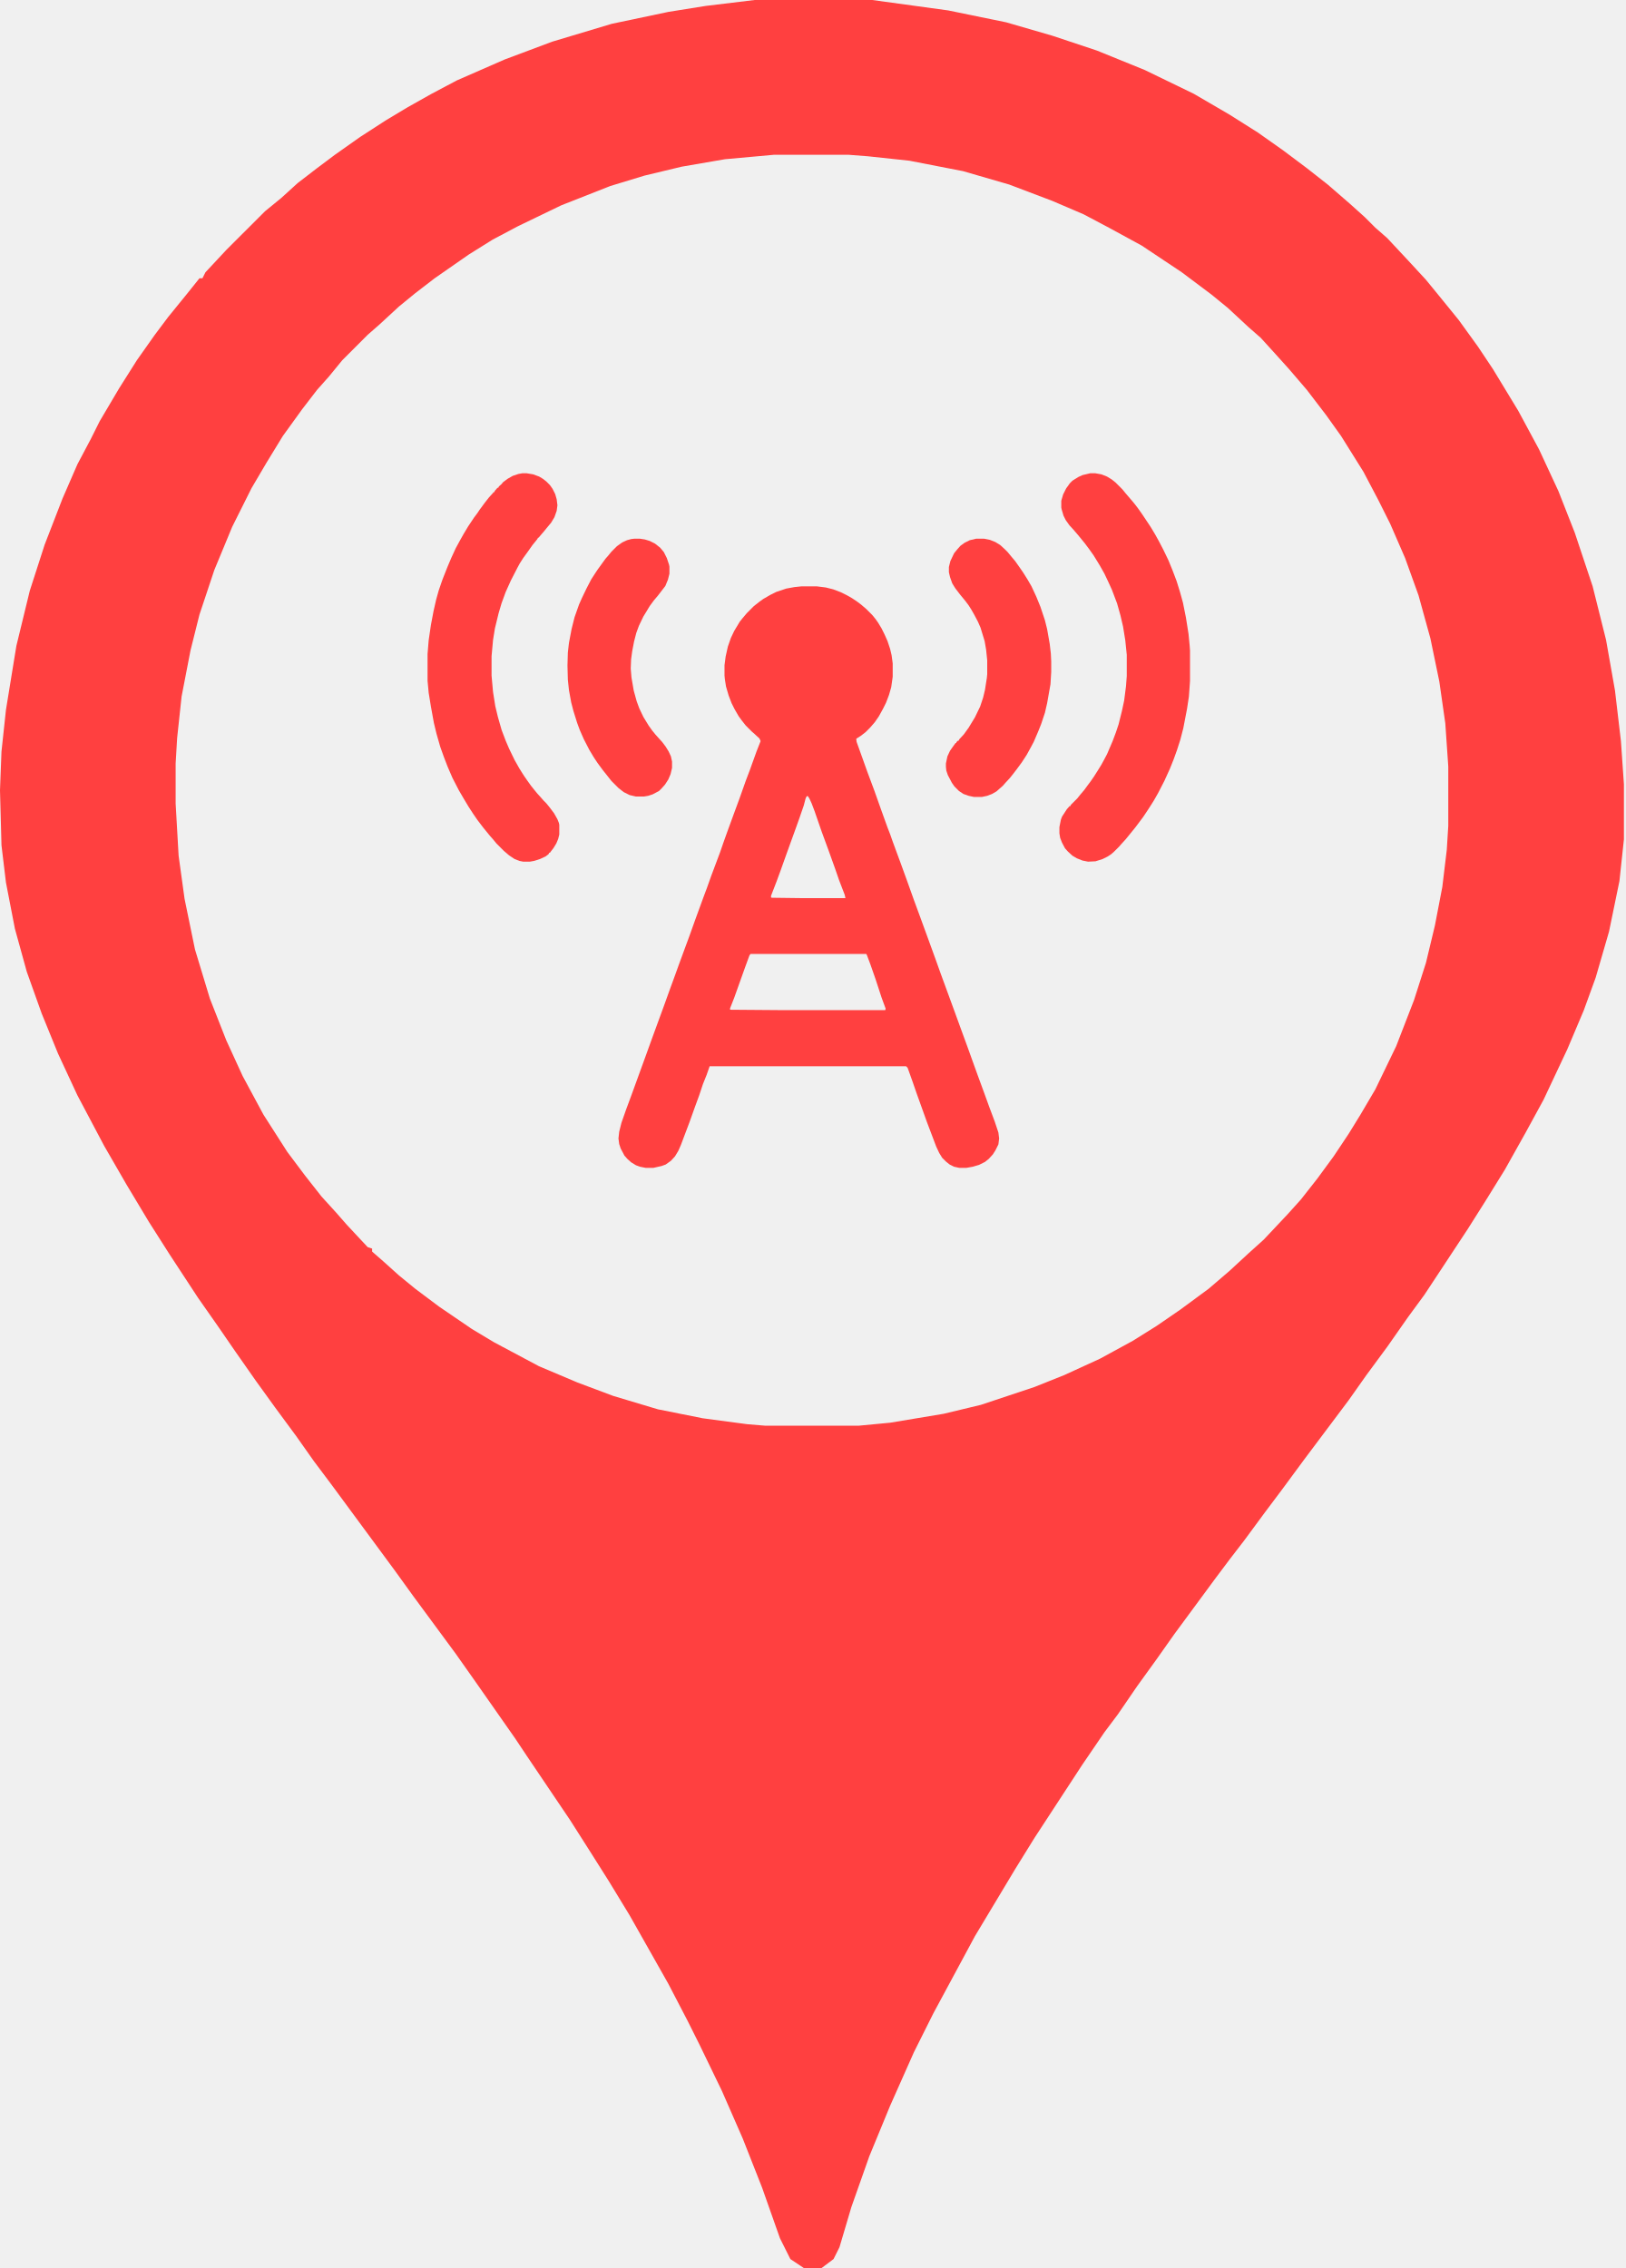
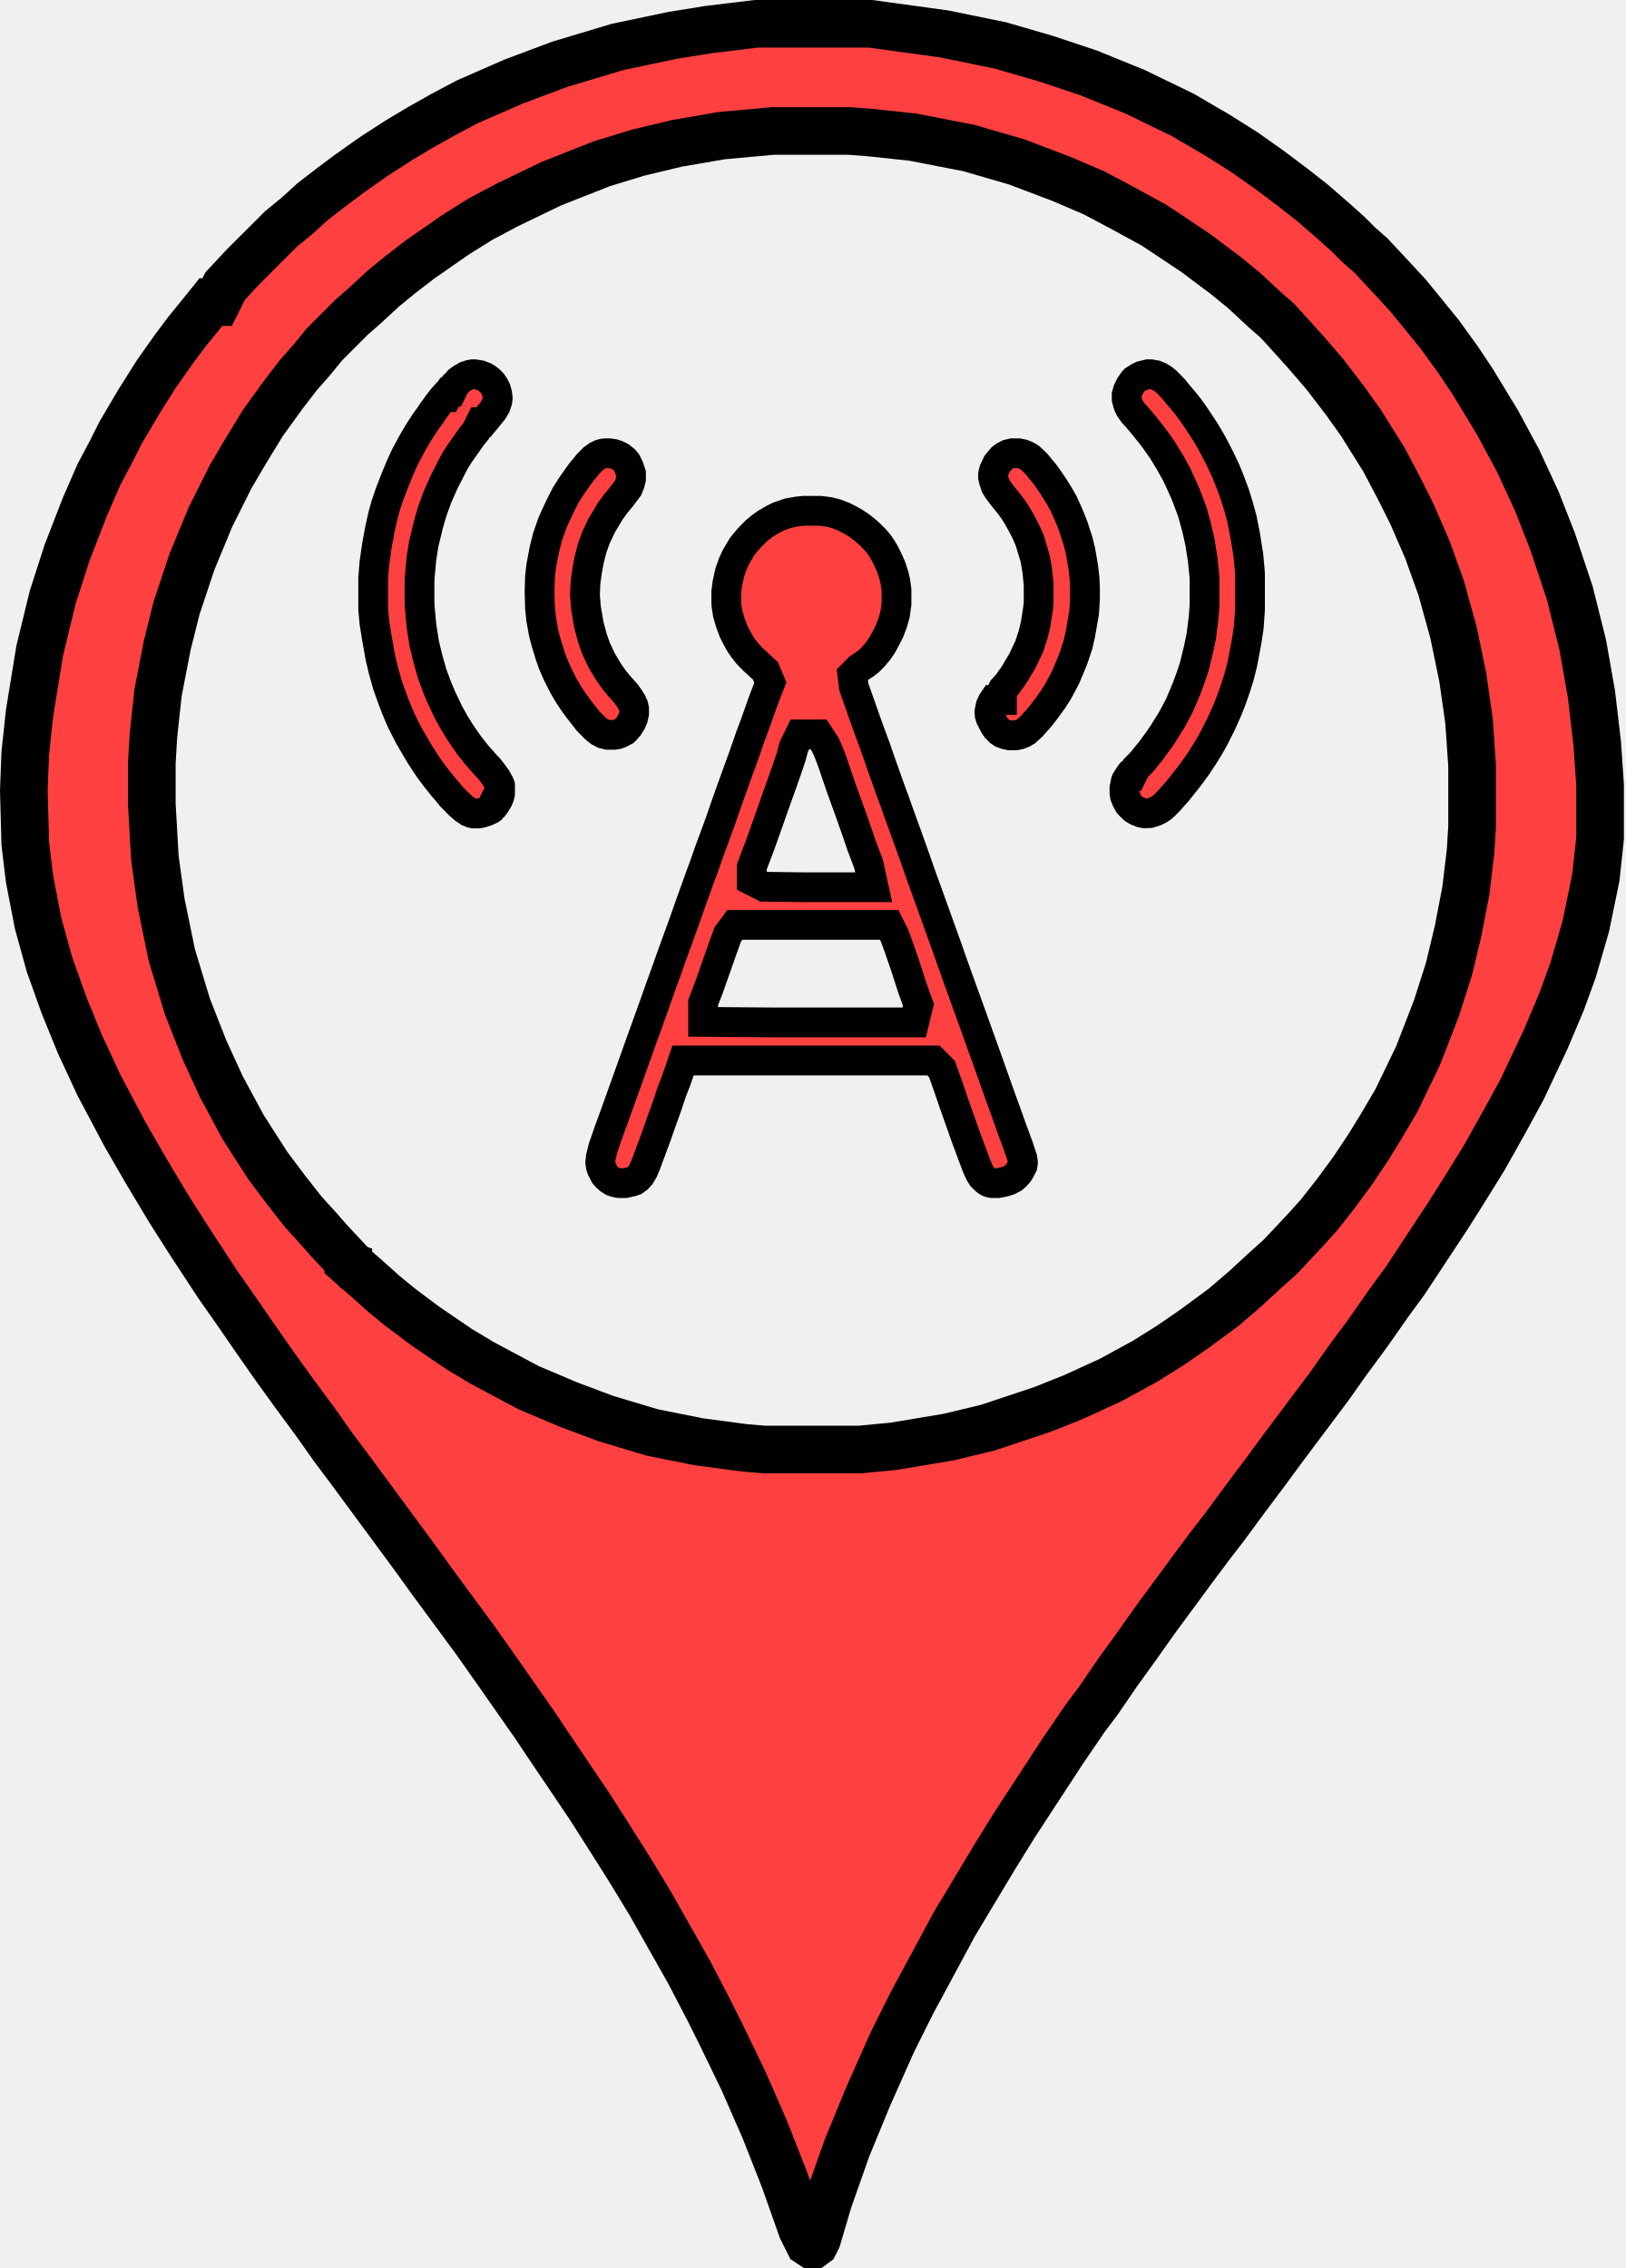
<svg xmlns="http://www.w3.org/2000/svg" width="273" height="381" viewBox="0 0 273 381" fill="none">
-   <path d="M134.625 98.5H137.188L138.688 98.688L139.938 99L141.25 99.5L142.25 100L143.125 100.5L143.875 101L144.625 101.562L145.5 102.312L146.5 103.312L147.062 104L147.5 104.625L148.062 105.562L148.562 106.562L149.062 107.688L149.5 109L149.75 110.062L149.938 111.438V113.688L149.688 115.438L149.312 116.75L148.812 118.062L148.312 119.062L147.625 120.312L146.938 121.312L146.125 122.25L145.375 123L144.562 123.625L143.875 124.062L143.812 124.125L143.875 124.625L145.062 127.938L145.688 129.688L146.875 132.875L147.938 135.875L149.062 139L149.5 140.125L149.938 141.375L151.25 144.938L152.25 147.688L153.5 151.188L154.625 154.25L155.812 157.5L157.062 160.938L158 163.562L158.688 165.438L159.625 168L160.312 169.875L161.312 172.625L162.5 175.875L164.188 180.562L165.312 183.625L166.125 185.875L167.062 188.375L167.688 190.25L167.812 191.25L167.688 192.25L167.188 193.25L166.75 193.938L166.062 194.688L165.438 195.188L164.438 195.688L163.375 196L162.312 196.188H161.125L160.25 196L159.5 195.625L158.875 195.125L158.25 194.5L157.75 193.688L157.25 192.625L156.375 190.312L155.688 188.5L153.938 183.625L153.312 181.812L152.688 180.062L152.438 179.375L152.188 179.125H119.188L118.688 180.562L118.062 182.125L117.438 184L116.75 185.875L115.812 188.5L114.938 190.812L114.375 192.312L113.938 193.312L113.375 194.25L112.688 195L111.812 195.625L111.125 195.875L109.75 196.188H108.438L107.5 196L106.812 195.75L106 195.25L105.375 194.688L104.875 194.125L104.25 192.938L104 192.188L103.875 191.25L104 190.125L104.375 188.625L105.188 186.312L106 184.125L108.25 177.938L109.562 174.312L110.75 171.062L111.438 169.188L112.562 166.062L113.25 164.188L114.062 161.938L115.188 158.875L115.812 157.188L116.75 154.562L118.188 150.625L118.75 149.125L119.438 147.188L120.938 143.188L121.5 141.562L122.125 139.812L123.312 136.562L124.188 134.188L125.25 131.188L125.938 129.375L127.062 126.25L127.75 124.5L127.562 124.062L126.75 123.312L126.25 122.875L125.25 121.875L124.562 121L124.062 120.312L123.375 119.125L122.875 118.125L122.375 116.812L121.938 115.312L121.75 114.125L121.688 113.5V111.75L121.875 110.312L122.25 108.625L122.75 107.188L123.312 106L124.25 104.438L124.75 103.812L125.438 103L126.625 101.812L127.5 101.125L128.188 100.625L129.375 99.938L130.375 99.438L132.062 98.875L133.438 98.625L134.625 98.5ZM135.5 133.75L135.312 134.125L135 135.312L134.312 137.312L133.688 139.062L132.625 142L132.062 143.562L131.125 146.188L130.438 148.062L129.688 150L129.5 150.5V150.75L129.625 150.812L134.625 150.875H142L141.875 150.312L140.938 147.875L140.312 146.062L139.125 142.75L138 139.688L136.812 136.25L136.312 134.938L135.938 134.125L135.688 133.75H135.5ZM126.062 160.25L125.875 160.5L125.188 162.375L123.312 167.625L122.625 169.375V169.625L130.688 169.688H148.688L148.75 169.438L148.062 167.562L147.062 164.5L146.188 162L145.625 160.5L145.5 160.25H126.062Z" fill="#FF4040" />
-   <path d="M87.75 79.5H88.438L89.562 79.688L90.562 80.062L91.188 80.438L91.75 80.875L92.375 81.5L92.812 82.125L93.25 83L93.5 83.875L93.625 84.875L93.5 85.812L93.125 86.875L92.562 87.812L91.938 88.562L91.375 89.25L90.625 90.125L90.5 90.312H90.375L90.25 90.562L89.438 91.562L88.688 92.625L87.875 93.75L87.312 94.625L86.938 95.312L85.812 97.5L84.938 99.438L84.25 101.312L83.75 103L83.125 105.562L82.812 107.5L82.562 110.25V113.5L82.812 116.25L83.188 118.625L83.625 120.438L84.25 122.625L84.938 124.438L85.5 125.75L86.438 127.688L87.25 129.125L88 130.312L88.562 131.125L89.188 132L89.688 132.625L90.25 133.312L90.875 134L91.312 134.5L91.75 134.938L92.312 135.625L93.062 136.625L93.625 137.625L93.875 138.25L93.938 138.562V140.188L93.75 140.938L93.438 141.688L92.938 142.5L92.5 143.062L92.375 143.25H92.25L92.125 143.5L91.625 143.875L90.688 144.312L89.688 144.625L89 144.75H87.875L87.25 144.625L86.438 144.312L85.5 143.688L84.625 142.938L83.375 141.688L82.812 141L82.312 140.438L81.188 139.062L80.188 137.75L79.5 136.75L78.688 135.5L77.938 134.25L77.062 132.75L76 130.688L75.188 128.812L74.562 127.188L73.938 125.438L73.312 123.25L72.875 121.438L72.375 118.688L72 116.375L71.812 114.375V109.875L72 107.562L72.375 105L72.812 102.688L73.25 100.75L73.688 99.188L74.312 97.375L75.125 95.312L75.812 93.688L76.562 92.062L77.312 90.688L77.875 89.688L78.625 88.438L79.625 86.938L80.188 86.188L80.562 85.625L81.438 84.438L82.125 83.562L82.812 82.812L82.875 82.688H83L83.125 82.438L83.562 81.938H83.688L83.812 81.688L84.188 81.375L84.5 81L85.25 80.438L86.125 79.938L87.062 79.625L87.75 79.5Z" fill="#FF4040" />
-   <path d="M183.125 79.5H183.938L185 79.688L185.938 80.062L186.75 80.562L187.375 81.062L188.5 82.188L189.062 82.875L189.812 83.75L190.5 84.562L191.125 85.375L191.875 86.438L193.25 88.5L194 89.75L194.625 90.875L195.375 92.312L196.25 94.125L196.938 95.812L197.625 97.625L198.188 99.438L198.688 101.25L199.188 103.75L199.625 106.5L199.812 108.438L199.875 109.312V114.375L199.688 117L199.375 119.062L198.75 122.312L198.25 124.25L197.688 126L197.125 127.562L196.5 129.125L195.562 131.188L194.5 133.25L193.75 134.562L192.875 135.938L192 137.25L190.688 139L189.062 141L188.375 141.75L187.938 142.25L187.125 143.062L186.625 143.5L186.062 143.875L185.188 144.312L184 144.688L182.75 144.75L181.812 144.562L180.875 144.188L180.125 143.75L179.375 143.062L178.875 142.5L178.375 141.562L178.062 140.75L177.938 140V138.938L178.188 137.688L178.375 137.188L179.188 135.938L179.625 135.438H179.75L179.875 135.188L180.938 134.125L181.438 133.5L182.125 132.688L182.625 132L183.188 131.25L183.75 130.438L184.5 129.25L185 128.438L185.375 127.75L185.938 126.688L186.875 124.5L187.438 123L187.875 121.688L188.438 119.438L188.812 117.688L189.125 115.25L189.25 113.562V110L189 107.562L188.625 105.25L188.188 103.375L187.625 101.375L186.75 99.062L186.062 97.562L185.5 96.375L184.688 94.938L183.688 93.312L182.938 92.25L182.188 91.25L181.062 89.875L180.312 89L179.625 88.25L179 87.375L178.625 86.625L178.312 85.562L178.25 85.25V84.125L178.562 83.062L179.062 82.062L179.688 81.188L180.125 80.75L181.125 80.125L181.812 79.812L183.125 79.5Z" fill="#FF4040" />
-   <path d="M163.938 90.5H165.312L166.25 90.688L167.188 91.062L168 91.562L168.75 92.25L169.25 92.75L169.812 93.438L170.5 94.25L171.25 95.312L171.812 96.125L172.562 97.312L173.25 98.5L174.062 100.25L174.75 101.938L175.5 104.188L175.875 105.688L176.312 108.188L176.5 109.812L176.562 111.125V112.875L176.438 114.938L175.875 118.125L175.5 119.75L174.875 121.625L174.375 122.875L173.625 124.625L173.125 125.562L172.438 126.812L171.625 128.062L170.75 129.25L170.125 130.062L169.625 130.688L168.875 131.5L168.438 132L167.938 132.438L167.375 132.938L166.625 133.375L165.812 133.688L164.938 133.875H163.562L162.688 133.688L161.812 133.375L161.062 132.875L160.312 132.125L159.875 131.5L159.188 130.188L158.938 129.438L158.875 128.812V128.25L159.125 127.062L159.562 126.125L160 125.5L160.5 124.812H160.625V124.688L160.875 124.438H161L161.125 124.188L161.875 123.375L162.688 122.25L163.75 120.5L164.625 118.688L165.125 117.188L165.438 115.875L165.75 113.875L165.812 113.25V110.938L165.625 109.125L165.375 107.688L164.688 105.438L164.25 104.438L163.625 103.25L163.125 102.375L162.688 101.688L162.125 100.938L161.25 99.875L160.438 98.812L159.938 98L159.562 96.938L159.375 96.125V95.25L159.625 94.25L160.25 92.938L160.812 92.25L161.312 91.688L162 91.188L162.875 90.75L163.938 90.5Z" fill="#FF4040" />
-   <path d="M106.5 90.5H107.5L108.312 90.625L109.125 90.875L110 91.312L110.875 92L111.5 92.75L112 93.75L112.375 94.875L112.438 95.188V96.375L112.188 97.375L111.75 98.438L110.5 100.062L109.812 100.875L109.125 101.812L108.562 102.75L108.062 103.562L107.312 105.125L106.875 106.312L106.5 107.75L106.188 109.375L106 110.75L105.938 112.312L106.062 113.812L106.438 116L106.938 117.812L107.375 119L108.062 120.438L108.938 121.875L109.562 122.75L110.125 123.438L111.25 124.688L111.812 125.438L112.312 126.25L112.688 127.062L112.875 127.938V129L112.625 130.062L112.25 130.938L111.688 131.812L111.125 132.438L110.688 132.875L109.625 133.438L108.875 133.688L108.125 133.812H106.812L105.75 133.562L104.75 133.062L103.875 132.375L102.688 131.188L102 130.312L101.25 129.375L100.375 128.188L99.75 127.25L99 126L98.062 124.188L97.375 122.625L96.938 121.438L96.312 119.438L95.938 118L95.562 115.938L95.375 114.188L95.312 111.812L95.375 109.625L95.562 108L96 105.688L96.5 103.688L97.25 101.562L97.75 100.438L98.5 98.875L99.312 97.312L100 96.25L100.375 95.688L101.188 94.562L101.688 93.875L102.125 93.375L102.688 92.688L103.625 91.75L104.5 91.125L105.312 90.75L106 90.562L106.5 90.5Z" fill="#FF4040" />
-   <path d="M126.75 0H146.5L159.25 1.75L169 3.75L176.75 6L184.25 8.5L192.25 11.75L200.5 15.75L206.5 19.25L211.25 22.25L215.5 25.25L219.5 28.25L223 31L226.75 34.25L229.25 36.5L231 38.25L233 40L236.5 43.75L239.5 47L241.75 49.75L245 53.75L248.25 58.25L250.75 62L255 69L258.5 75.5L261.75 82.5L264.5 89.5L267.5 98.5L269.75 107.5L271.25 116L272.25 124.5L272.75 131.75V141L272 148L270.25 156.5L268 164.25L266 169.75L263.25 176.25L259.25 184.75L256.25 190.25L252.75 196.5L249.5 201.75L246.5 206.5L239.25 217.5L236.5 221.25L233 226.25L229.5 231L226.5 235.25L219 245.25L215.5 250L212.5 254L209 258.75L206.5 262L204.25 265L197.25 274.5L194.25 278.75L191 283.25L187.75 288L185.5 291L181.75 296.5L173.75 308.75L170.5 314L163.75 325.25L156.75 338.25L153.5 344.75L149.5 353.75L146 362.25L143 370.75L141 377.5L140 379.5L138 381H135L132.75 379.5L131 376L128 367.5L124.75 359.25L121.25 351.25L117.5 343.5L115.5 339.5L112.25 333.25L105.75 321.75L102.25 316L99.25 311.25L95.75 305.75L88.5 295L86.5 292L79.5 282L76.5 277.75L69.5 268.25L66.25 263.75L55.75 249.5L52.75 245.5L49.75 241.25L46.25 236.5L43 232L39.5 227L36.75 223L33.25 218L28.5 210.75L25 205.25L21.25 199L17.5 192.5L13 184L9.75 177L7 170.25L4.5 163.25L2.5 156L1 148.25L0.25 142L0 132.75L0.25 126.25L1 119.25L2.75 108.5L5 99.25L7.5 91.5L10.5 83.75L13 78L15.25 73.75L16.75 70.75L20 65.25L23 60.5L26 56.25L28.25 53.25L31.5 49.25L33.5 46.75H34L34.5 45.75L38 42L44.5 35.5L47.25 33.25L50 30.75L53.25 28.25L56.25 26L60.5 23L64.75 20.25L68.5 18L72.5 15.75L76.75 13.5L84.75 10L92.75 7L102.75 4L112.25 2L118.5 1L126.75 0ZM130 26L121.75 26.75L114.5 28L108.25 29.5L102.5 31.25L94.25 34.5L87 38L82.75 40.25L78.75 42.75L73 46.75L69.75 49.25L67 51.5L63.75 54.5L61.75 56.25L57.5 60.5L55.25 63.25L53.25 65.5L50.75 68.75L47.5 73.25L44.75 77.75L42.25 82L39 88.5L36 95.75L33.5 103.25L32 109.25L30.5 117L29.75 124L29.5 128.25V135L30 143.75L31 151L32.75 159.5L35.25 167.75L38 174.75L40.75 180.75L44.25 187.25L48.25 193.5L51.25 197.5L54 201L56.5 203.75L58.25 205.75L61.75 209.5L62.5 209.75V210.25L64.5 212L67 214.25L69.75 216.5L73.75 219.5L79.25 223.25L83 225.5L90.5 229.5L97 232.25L103 234.5L110.5 236.75L118 238.25L125.5 239.25L128.5 239.5H144.25L149.5 239L158.5 237.5L164.75 236L173.75 233L178.75 231L184.75 228.25L190.25 225.25L194.25 222.75L198.25 220L203 216.5L206.5 213.5L209.75 210.5L212.25 208.25L216.25 204L218.5 201.5L221.25 198L224 194.25L226.5 190.5L228.5 187.25L231 183L234.5 175.75L237.5 168L239.5 161.75L241 155.5L242.25 149L243 142.75L243.25 138.75V128.75L242.75 121.5L241.75 114.5L240.25 107.25L238.25 100L236 93.75L233.5 88L231.5 84L229 79.25L225.25 73.25L222.75 69.75L219.5 65.5L216.5 62L214.25 59.5L211.75 56.75L209.75 55L206.25 51.75L203.5 49.5L198.5 45.75L191.75 41.25L186.25 38.25L182 36L176.75 33.75L169.5 31L161.75 28.75L152.75 27L145.75 26.25L142.5 26H130Z" fill="#FF4040" />
+   <mask id="path-1-inside-1_34_49" fill="white">
+     <path d="M134.865 83.311H137.912L139.696 83.537L141.182 83.915L142.742 84.518L143.931 85.122L144.972 85.726L145.864 86.329L146.755 87.008L147.796 87.914L148.985 89.121L149.654 89.951L150.174 90.706L150.843 91.838L151.437 93.045L152.032 94.403L152.552 95.988L152.849 97.271L153.072 98.931V101.647L152.775 103.76L152.329 105.345L151.734 106.929L151.14 108.136L150.322 109.646L149.505 110.853L148.539 111.985L147.647 112.89L146.681 113.645L145.864 114.173L145.789 114.249L145.864 114.852L147.276 118.851L148.019 120.964L149.431 124.813L150.694 128.435L152.032 132.207L152.552 133.566L153.072 135.075L154.633 139.376L155.822 142.696L157.308 146.922L158.646 150.619L160.058 154.543L161.544 158.693L162.659 161.862L163.476 164.126L164.591 167.22L165.408 169.483L166.597 172.803L168.009 176.727L170.016 182.386L171.353 186.084L172.319 188.8L173.434 191.819L174.177 194.082L174.326 195.29L174.177 196.497L173.583 197.704L173.063 198.534L172.245 199.44L171.502 200.044L170.313 200.647L169.05 201.024L167.786 201.251H166.374L165.334 201.024L164.442 200.572L163.699 199.968L162.956 199.213L162.361 198.233L161.767 196.95L160.726 194.158L159.909 191.97L157.828 186.084L157.085 183.896L156.342 181.783L156.045 180.953L155.747 180.651H116.51L115.915 182.386L115.172 184.273L114.429 186.537L113.611 188.8L112.497 191.97L111.456 194.761L110.787 196.572L110.267 197.78L109.598 198.912L108.781 199.817L107.74 200.572L106.923 200.874L105.288 201.251H103.728L102.613 201.024L101.795 200.723L100.829 200.119L100.086 199.44L99.492 198.761L98.749 197.327L98.451 196.422L98.303 195.29L98.451 193.931L98.897 192.12L99.863 189.329L100.829 186.688L103.505 179.217L105.065 174.841L106.477 170.917L107.295 168.653L108.632 164.88L109.45 162.617L110.416 159.9L111.753 156.203L112.497 154.165L113.611 150.996L115.321 146.242L115.989 144.431L116.807 142.092L118.59 137.263L119.259 135.301L120.002 133.188L121.414 129.265L122.455 126.397L123.718 122.775L124.535 120.587L125.873 116.814L126.691 114.701L126.468 114.173L125.502 113.268L124.907 112.739L123.718 111.532L122.901 110.476L122.306 109.646L121.489 108.212L120.894 107.005L120.3 105.42L119.779 103.609L119.556 102.175L119.482 101.421V99.308L119.705 97.573L120.151 95.535L120.745 93.8L121.414 92.366L122.529 90.48L123.123 89.725L123.941 88.744L125.353 87.31L126.393 86.48L127.211 85.877L128.623 85.047L129.812 84.443L131.818 83.764L133.453 83.462L134.865 83.311ZM135.905 125.869L135.683 126.322L135.311 127.755L134.494 130.17L133.75 132.283L132.487 135.829L131.818 137.716L130.704 140.885L129.886 143.149L128.994 145.488L128.771 146.092V146.393L128.92 146.469L134.865 146.544H143.634L143.486 145.865L142.371 142.922L141.628 140.734L140.216 136.735L138.878 133.037L137.466 128.887L136.872 127.303L136.426 126.322L136.128 125.869H135.905ZM124.684 157.863L124.461 158.165L123.644 160.428L121.414 166.767L120.597 168.88V169.181L130.183 169.257H151.586L151.66 168.955L150.843 166.691L149.654 162.994L148.613 159.976L147.944 158.165L147.796 157.863H124.684Z" />
+   </mask>
+   <path d="M134.865 83.311H137.912L139.696 83.537L141.182 83.915L142.742 84.518L143.931 85.122L144.972 85.726L145.864 86.329L146.755 87.008L147.796 87.914L148.985 89.121L149.654 89.951L150.174 90.706L150.843 91.838L151.437 93.045L152.032 94.403L152.552 95.988L152.849 97.271L153.072 98.931V101.647L152.775 103.76L152.329 105.345L151.734 106.929L151.14 108.136L150.322 109.646L149.505 110.853L148.539 111.985L147.647 112.89L146.681 113.645L145.864 114.173L145.789 114.249L145.864 114.852L147.276 118.851L148.019 120.964L149.431 124.813L150.694 128.435L152.032 132.207L152.552 133.566L153.072 135.075L154.633 139.376L155.822 142.696L157.308 146.922L158.646 150.619L160.058 154.543L161.544 158.693L162.659 161.862L163.476 164.126L164.591 167.22L165.408 169.483L166.597 172.803L168.009 176.727L170.016 182.386L171.353 186.084L172.319 188.8L173.434 191.819L174.177 194.082L174.326 195.29L174.177 196.497L173.583 197.704L173.063 198.534L172.245 199.44L171.502 200.044L170.313 200.647L169.05 201.024L167.786 201.251H166.374L165.334 201.024L164.442 200.572L163.699 199.968L162.956 199.213L162.361 198.233L161.767 196.95L160.726 194.158L159.909 191.97L157.828 186.084L157.085 183.896L156.342 181.783L156.045 180.953L155.747 180.651H116.51L115.915 182.386L115.172 184.273L114.429 186.537L113.611 188.8L112.497 191.97L111.456 194.761L110.787 196.572L110.267 197.78L109.598 198.912L108.781 199.817L107.74 200.572L106.923 200.874L105.288 201.251H103.728L102.613 201.024L101.795 200.723L100.829 200.119L100.086 199.44L99.492 198.761L98.749 197.327L98.451 196.422L98.303 195.29L98.451 193.931L98.897 192.12L99.863 189.329L100.829 186.688L103.505 179.217L105.065 174.841L106.477 170.917L107.295 168.653L108.632 164.88L109.45 162.617L110.416 159.9L111.753 156.203L112.497 154.165L113.611 150.996L115.321 146.242L115.989 144.431L116.807 142.092L118.59 137.263L119.259 135.301L120.002 133.188L121.414 129.265L122.455 126.397L123.718 122.775L124.535 120.587L125.873 116.814L126.691 114.701L126.468 114.173L125.502 113.268L124.907 112.739L123.718 111.532L122.901 110.476L122.306 109.646L121.489 108.212L120.894 107.005L120.3 105.42L119.779 103.609L119.556 102.175L119.482 101.421V99.308L119.705 97.573L120.151 95.535L120.745 93.8L121.414 92.366L122.529 90.48L123.123 89.725L123.941 88.744L125.353 87.31L126.393 86.48L127.211 85.877L128.623 85.047L129.812 84.443L131.818 83.764L133.453 83.462L134.865 83.311ZM135.905 125.869L135.683 126.322L135.311 127.755L134.494 130.17L133.75 132.283L132.487 135.829L131.818 137.716L130.704 140.885L129.886 143.149L128.994 145.488L128.771 146.092V146.393L128.92 146.469L134.865 146.544H143.634L143.486 145.865L142.371 142.922L141.628 140.734L140.216 136.735L138.878 133.037L137.466 128.887L136.872 127.303L136.426 126.322L136.128 125.869H135.905ZM124.684 157.863L124.461 158.165L123.644 160.428L121.414 166.767L120.597 168.88V169.181L130.183 169.257H151.586L151.66 168.955L150.843 166.691L149.654 162.994L148.613 159.976L147.944 158.165L147.796 157.863H124.684Z" fill="#FF4040" stroke="black" stroke-width="10" mask="url(#path-1-inside-1_34_49)" />
+   <mask id="path-2-inside-2_34_49" fill="white">
+     <path d="M79.13 60.372H79.947L81.285 60.598L82.474 61.051L83.217 61.504L83.886 62.032L84.629 62.787L85.149 63.541L85.669 64.598L85.966 65.654L86.115 66.861L85.966 67.993L85.521 69.276L84.852 70.408L84.109 71.313L83.44 72.143L82.548 73.2L82.399 73.426H82.251L82.102 73.728L81.136 74.935L80.244 76.218L79.278 77.576L78.609 78.633L78.163 79.463L76.826 82.104L75.785 84.443L74.968 86.707L74.374 88.744L73.63 91.838L73.259 94.177L72.962 97.497V101.421L73.259 104.741L73.705 107.608L74.225 109.797L74.968 112.438L75.785 114.626L76.454 116.21L77.569 118.55L78.535 120.285L79.427 121.719L80.096 122.7L80.839 123.756L81.433 124.511L82.102 125.341L82.845 126.171L83.365 126.775L83.886 127.303L84.555 128.133L85.446 129.34L86.115 130.547L86.412 131.302L86.487 131.679V133.641L86.264 134.547L85.892 135.452L85.298 136.433L84.777 137.112L84.629 137.339H84.48L84.332 137.64L83.737 138.093L82.622 138.621L81.433 138.999L80.616 139.15H79.278L78.535 138.999L77.569 138.621L76.454 137.867L75.414 136.961L73.928 135.452L73.259 134.622L72.664 133.943L71.327 132.283L70.138 130.698L69.32 129.491L68.354 127.982L67.462 126.473L66.422 124.662L65.159 122.172L64.192 119.908L63.449 117.946L62.706 115.833L61.963 113.192L61.443 111.004L60.848 107.684L60.402 104.892L60.179 102.477V97.044L60.402 94.252L60.848 91.159L61.368 88.367L61.889 86.028L62.409 84.141L63.152 81.953L64.118 79.463L64.936 77.501L65.827 75.539L66.719 73.879L67.388 72.672L68.28 71.162L69.469 69.352L70.138 68.446L70.584 67.767L71.624 66.333L72.441 65.277L73.259 64.371L73.333 64.22H73.482L73.63 63.919L74.15 63.315H74.299L74.448 63.013L74.894 62.636L75.265 62.183L76.157 61.504L77.197 60.9L78.312 60.523L79.13 60.372Z" />
+   </mask>
+   <path d="M79.13 60.372H79.947L81.285 60.598L82.474 61.051L83.217 61.504L83.886 62.032L84.629 62.787L85.149 63.541L85.669 64.598L85.966 65.654L86.115 66.861L85.966 67.993L85.521 69.276L84.852 70.408L84.109 71.313L83.44 72.143L82.548 73.2L82.399 73.426H82.251L82.102 73.728L81.136 74.935L80.244 76.218L79.278 77.576L78.609 78.633L78.163 79.463L76.826 82.104L75.785 84.443L74.968 86.707L74.374 88.744L73.63 91.838L73.259 94.177L72.962 97.497V101.421L73.259 104.741L73.705 107.608L74.225 109.797L74.968 112.438L75.785 114.626L76.454 116.21L77.569 118.55L78.535 120.285L79.427 121.719L80.096 122.7L80.839 123.756L81.433 124.511L82.102 125.341L82.845 126.171L83.365 126.775L83.886 127.303L84.555 128.133L85.446 129.34L86.115 130.547L86.412 131.302L86.487 131.679V133.641L86.264 134.547L85.892 135.452L85.298 136.433L84.777 137.112L84.629 137.339H84.48L84.332 137.64L83.737 138.093L82.622 138.621L81.433 138.999L80.616 139.15H79.278L78.535 138.999L77.569 138.621L76.454 137.867L75.414 136.961L73.928 135.452L73.259 134.622L72.664 133.943L71.327 132.283L70.138 130.698L69.32 129.491L68.354 127.982L67.462 126.473L66.422 124.662L65.159 122.172L64.192 119.908L63.449 117.946L62.706 115.833L61.963 113.192L61.443 111.004L60.848 107.684L60.402 104.892L60.179 102.477V97.044L60.402 94.252L60.848 91.159L61.368 88.367L61.889 86.028L62.409 84.141L63.152 81.953L64.118 79.463L64.936 77.501L65.827 75.539L66.719 73.879L67.388 72.672L68.28 71.162L69.469 69.352L70.138 68.446L70.584 67.767L71.624 66.333L72.441 65.277L73.259 64.371L73.333 64.22H73.482L73.63 63.919L74.15 63.315H74.299L74.448 63.013L74.894 62.636L75.265 62.183L76.157 61.504L77.197 60.9L78.312 60.523L79.13 60.372Z" fill="#FF4040" stroke="black" stroke-width="10" mask="url(#path-2-inside-2_34_49)" />
+   <mask id="path-3-inside-3_34_49" fill="white">
+     <path d="M192.533 60.372H193.499L194.762 60.598L195.877 61.051L196.843 61.655L197.586 62.258L198.924 63.617L199.593 64.447L200.484 65.503L201.302 66.484L202.045 67.465L202.937 68.748L204.572 71.238L205.463 72.747L206.207 74.105L207.098 75.841L208.139 78.029L208.956 80.066L209.774 82.255L210.442 84.443L211.037 86.631L211.631 89.65L212.152 92.97L212.375 95.309L212.449 96.365V102.477L212.226 105.646L211.854 108.137L211.111 112.06L210.517 114.4L209.848 116.512L209.179 118.399L208.436 120.285L207.321 122.775L206.058 125.265L205.166 126.85L204.126 128.51L203.085 130.095L201.525 132.207L199.593 134.622L198.775 135.528L198.255 136.131L197.289 137.112L196.694 137.64L196.026 138.093L194.985 138.621L193.573 139.074L192.087 139.15L190.972 138.923L189.857 138.47L188.966 137.942L188.074 137.112L187.479 136.433L186.885 135.301L186.513 134.32L186.365 133.415V132.132L186.662 130.623L186.885 130.019L187.851 128.51L188.371 127.906H188.52L188.668 127.605L189.932 126.322L190.526 125.567L191.344 124.586L191.938 123.756L192.607 122.851L193.276 121.87L194.168 120.436L194.762 119.455L195.208 118.625L195.877 117.342L196.992 114.701L197.66 112.89L198.181 111.306L198.849 108.589L199.295 106.476L199.667 103.534L199.816 101.496V97.195L199.518 94.252L199.072 91.46L198.552 89.197L197.883 86.782L196.843 83.99L196.026 82.179L195.357 80.746L194.391 79.01L193.202 77.048L192.31 75.765L191.418 74.558L190.08 72.898L189.189 71.842L188.371 70.936L187.628 69.88L187.182 68.974L186.811 67.691L186.736 67.314V65.956L187.108 64.673L187.702 63.466L188.445 62.409L188.966 61.881L190.155 61.127L190.972 60.749L192.533 60.372Z" />
+   </mask>
+   <path d="M192.533 60.372H193.499L194.762 60.598L195.877 61.051L196.843 61.655L197.586 62.258L198.924 63.617L199.593 64.447L200.484 65.503L201.302 66.484L202.045 67.465L202.937 68.748L204.572 71.238L205.463 72.747L206.207 74.105L207.098 75.841L208.139 78.029L208.956 80.066L209.774 82.255L210.442 84.443L211.037 86.631L211.631 89.65L212.152 92.97L212.375 95.309L212.449 96.365V102.477L212.226 105.646L211.854 108.137L211.111 112.06L210.517 114.4L209.848 116.512L209.179 118.399L208.436 120.285L207.321 122.775L206.058 125.265L205.166 126.85L204.126 128.51L203.085 130.095L201.525 132.207L199.593 134.622L198.775 135.528L198.255 136.131L197.289 137.112L196.694 137.64L196.026 138.093L194.985 138.621L193.573 139.074L192.087 139.15L190.972 138.923L189.857 138.47L188.966 137.942L188.074 137.112L187.479 136.433L186.885 135.301L186.513 134.32L186.365 133.415V132.132L186.662 130.623L186.885 130.019L187.851 128.51L188.371 127.906H188.52L188.668 127.605L189.932 126.322L190.526 125.567L191.344 124.586L191.938 123.756L192.607 122.851L193.276 121.87L194.168 120.436L194.762 119.455L195.208 118.625L195.877 117.342L196.992 114.701L197.66 112.89L198.181 111.306L198.849 108.589L199.295 106.476L199.667 103.534L199.816 101.496V97.195L199.518 94.252L199.072 91.46L198.552 89.197L197.883 86.782L196.843 83.99L196.026 82.179L195.357 80.746L194.391 79.01L193.202 77.048L192.31 75.765L191.418 74.558L190.08 72.898L189.189 71.842L188.371 70.936L187.628 69.88L187.182 68.974L186.811 67.691L186.736 67.314V65.956L187.108 64.673L187.702 63.466L188.445 62.409L188.966 61.881L190.155 61.127L190.972 60.749L192.533 60.372Z" fill="#FF4040" stroke="black" stroke-width="10" mask="url(#path-3-inside-3_34_49)" />
+   <path d="M166.386 118.581L166.698 117.904L166.922 117.578H168.28V116.113L168.461 115.745L169.116 115.025L169.217 114.914L169.303 114.792L170.269 113.434L170.327 113.353L170.378 113.268L171.641 111.155L171.702 111.053L171.753 110.945L172.794 108.757L172.862 108.614L172.911 108.463L173.506 106.652L173.54 106.549L173.564 106.443L173.936 104.859L173.958 104.764L173.973 104.668L174.344 102.254L174.355 102.186L174.361 102.118L174.436 101.364L174.448 101.242V101.119V98.327V98.2L174.435 98.073L174.212 95.885L174.203 95.8L174.189 95.717L173.892 93.981L173.866 93.83L173.822 93.683L173.004 90.966L172.963 90.829L172.906 90.697L172.386 89.49L172.351 89.408L172.309 89.329L171.566 87.895L171.547 87.857L171.525 87.82L170.931 86.763L170.902 86.712L170.871 86.662L170.35 85.832L170.3 85.751L170.243 85.674L169.574 84.768L169.541 84.723L169.505 84.679L168.493 83.431L167.63 82.285L167.237 81.637L166.923 80.735L166.793 80.163V79.69L166.959 79.017L167.469 77.929L167.917 77.374L168.3 76.936L168.732 76.617L169.323 76.317L170.013 76.152H171.102L171.743 76.282L172.441 76.566L173.021 76.928L173.697 77.558L174.167 78.034L174.757 78.767L174.77 78.784L174.783 78.799L175.531 79.696L176.354 80.88L176.987 81.808L177.826 83.157L178.564 84.452L179.459 86.409L180.225 88.317L181.062 90.867L181.464 92.5L181.957 95.361L182.162 97.169L182.23 98.612V100.592L182.094 102.867L181.46 106.513L181.055 108.298L180.371 110.381L179.814 111.795L178.975 113.783L178.437 114.807L177.67 116.222L176.793 117.593L175.81 118.947L175.097 119.888L174.572 120.555L173.739 121.471L173.717 121.495L173.695 121.52L173.284 121.998L172.814 122.415L172.807 122.422L172.799 122.428L172.316 122.864L171.815 123.161L171.223 123.393L170.639 123.52H169.541L168.927 123.386L168.336 123.172L167.907 122.881L167.343 122.308L167.037 121.865L166.384 120.599L166.234 120.144L166.199 119.785V119.485L166.386 118.581Z" fill="#FF4040" stroke="black" stroke-width="5" />
+   <path d="M103.442 84.578L103.386 84.644L103.336 84.715L102.518 85.846L102.451 85.939L102.393 86.038L101.731 87.158L101.144 88.127L101.077 88.238L101.021 88.355L100.13 90.241L100.08 90.347L100.04 90.457L99.52 91.89L99.478 92.004L99.448 92.121L99.002 93.856L98.982 93.934L98.967 94.013L98.596 95.975L98.583 96.041L98.575 96.108L98.352 97.768L98.336 97.885L98.331 98.002L98.257 99.888L98.251 100.04L98.263 100.191L98.412 102.002L98.421 102.109L98.439 102.214L98.884 104.855L98.905 104.976L98.937 105.094L99.531 107.283L99.559 107.383L99.594 107.48L100.114 108.914L100.153 109.022L100.202 109.126L101.02 110.862L101.073 110.975L101.137 111.082L102.178 112.817L102.225 112.896L102.277 112.97L103.02 114.027L103.067 114.093L103.118 114.157L103.787 114.987L103.824 115.033L103.863 115.077L105.127 116.502L105.662 117.226L106.12 117.983L106.391 118.58L106.504 119.112V119.848L106.32 120.643L106.038 121.311L105.587 122.022L105.096 122.577L104.887 122.789L104.14 123.191L103.635 123.362L103.146 123.444H102.09L101.4 123.28L100.702 122.925L99.979 122.348L98.776 121.127L98.05 120.189L98.044 120.18L98.037 120.171L97.176 119.078L96.199 117.732L95.52 116.699L94.698 115.308L93.654 113.258L92.898 111.513L92.425 110.209L91.717 107.91L91.309 106.321L90.896 104.012L90.692 102.087L90.623 99.386L90.692 96.919L90.893 95.151L91.384 92.517L91.933 90.285L92.755 87.921L93.296 86.686L94.155 84.868L95.049 83.121L95.794 81.952L96.205 81.326L97.139 80.013L97.144 80.006L97.669 79.274L98.116 78.755L98.143 78.724L98.168 78.692L98.759 77.959L99.641 77.064L100.321 76.57L100.882 76.307L101.323 76.185L101.582 76.152H102.419L103.01 76.245L103.6 76.429L104.226 76.747L104.861 77.253L105.253 77.732L105.643 78.523L105.984 79.561V80.442L105.802 81.18L105.474 81.989L104.222 83.641L103.442 84.578Z" fill="#FF4040" stroke="black" stroke-width="5" />
+   <mask id="path-6-inside-4_34_49" fill="white">
+     <path d="M126.75 0H146.5L159.25 1.75L169 3.75L176.75 6L184.25 8.5L192.25 11.75L200.5 15.75L206.5 19.25L211.25 22.25L215.5 25.25L219.5 28.25L223 31L226.75 34.25L229.25 36.5L231 38.25L233 40L236.5 43.75L239.5 47L241.75 49.75L245 53.75L248.25 58.25L250.75 62L255 69L258.5 75.5L261.75 82.5L264.5 89.5L267.5 98.5L269.75 107.5L271.25 116L272.25 124.5L272.75 131.75V141L272 148L270.25 156.5L268 164.25L266 169.75L263.25 176.25L259.25 184.75L256.25 190.25L252.75 196.5L249.5 201.75L246.5 206.5L239.25 217.5L236.5 221.25L233 226.25L229.5 231L226.5 235.25L219 245.25L215.5 250L212.5 254L209 258.75L206.5 262L204.25 265L197.25 274.5L194.25 278.75L191 283.25L187.75 288L185.5 291L181.75 296.5L173.75 308.75L170.5 314L163.75 325.25L156.75 338.25L153.5 344.75L149.5 353.75L146 362.25L143 370.75L141 377.5L140 379.5L138 381H135L132.75 379.5L131 376L128 367.5L124.75 359.25L121.25 351.25L117.5 343.5L115.5 339.5L112.25 333.25L105.75 321.75L102.25 316L99.25 311.25L95.75 305.75L88.5 295L86.5 292L79.5 282L76.5 277.75L69.5 268.25L66.25 263.75L55.75 249.5L52.75 245.5L49.75 241.25L46.25 236.5L43 232L39.5 227L36.75 223L33.25 218L28.5 210.75L25 205.25L21.25 199L17.5 192.5L13 184L9.75 177L7 170.25L4.5 163.25L2.5 156L1 148.25L0.25 142L0 132.75L0.25 126.25L1 119.25L2.75 108.5L5 99.25L7.5 91.5L10.5 83.75L13 78L15.25 73.75L16.75 70.75L20 65.25L23 60.5L26 56.25L28.25 53.25L31.5 49.25L33.5 46.75H34L34.5 45.75L38 42L44.5 35.5L47.25 33.25L50 30.75L53.25 28.25L56.25 26L60.5 23L64.75 20.25L68.5 18L72.5 15.75L76.75 13.5L84.75 10L92.75 7L102.75 4L112.25 2L118.5 1L126.75 0ZM130 26L121.75 26.75L114.5 28L108.25 29.5L102.5 31.25L94.25 34.5L87 38L82.75 40.25L78.75 42.75L73 46.75L69.75 49.25L67 51.5L63.75 54.5L61.75 56.25L57.5 60.5L55.25 63.25L53.25 65.5L50.75 68.75L47.5 73.25L44.75 77.75L42.25 82L39 88.5L36 95.75L33.5 103.25L32 109.25L30.5 117L29.75 124L29.5 128.25V135L30 143.75L31 151L32.75 159.5L35.25 167.75L38 174.75L40.75 180.75L44.25 187.25L48.25 193.5L51.25 197.5L54 201L56.5 203.75L58.25 205.75L61.75 209.5L62.5 209.75V210.25L64.5 212L67 214.25L69.75 216.5L73.75 219.5L79.25 223.25L83 225.5L90.5 229.5L97 232.25L103 234.5L110.5 236.75L118 238.25L125.5 239.25L128.5 239.5H144.25L149.5 239L158.5 237.5L164.75 236L173.75 233L178.75 231L184.75 228.25L190.25 225.25L194.25 222.75L198.25 220L203 216.5L206.5 213.5L209.75 210.5L212.25 208.25L216.25 204L218.5 201.5L221.25 198L224 194.25L226.5 190.5L228.5 187.25L231 183L234.5 175.75L237.5 168L239.5 161.75L241 155.5L242.25 149L243 142.75L243.25 138.75V128.75L242.75 121.5L241.75 114.5L240.25 107.25L238.25 100L236 93.75L233.5 88L231.5 84L229 79.25L225.25 73.25L222.75 69.75L219.5 65.5L216.5 62L214.25 59.5L211.75 56.75L209.75 55L206.25 51.75L203.5 49.5L198.5 45.75L191.75 41.25L186.25 38.25L182 36L176.75 33.75L169.5 31L161.75 28.75L152.75 27L145.75 26.25L142.5 26H130Z" />
+   </mask>
+   <path d="M126.75 0H146.5L159.25 1.75L169 3.75L176.75 6L184.25 8.5L192.25 11.75L200.5 15.75L206.5 19.25L211.25 22.25L215.5 25.25L219.5 28.25L223 31L226.75 34.25L229.25 36.5L231 38.25L233 40L236.5 43.75L239.5 47L241.75 49.75L245 53.75L248.25 58.25L250.75 62L255 69L258.5 75.5L261.75 82.5L264.5 89.5L267.5 98.5L269.75 107.5L271.25 116L272.25 124.5L272.75 131.75V141L272 148L270.25 156.5L268 164.25L266 169.75L263.25 176.25L259.25 184.75L256.25 190.25L252.75 196.5L249.5 201.75L246.5 206.5L239.25 217.5L236.5 221.25L233 226.25L229.5 231L226.5 235.25L219 245.25L215.5 250L212.5 254L209 258.75L206.5 262L204.25 265L197.25 274.5L194.25 278.75L191 283.25L187.75 288L185.5 291L181.75 296.5L173.75 308.75L170.5 314L163.75 325.25L156.75 338.25L153.5 344.75L149.5 353.75L146 362.25L143 370.75L141 377.5L140 379.5L138 381H135L132.75 379.5L131 376L128 367.5L124.75 359.25L121.25 351.25L117.5 343.5L115.5 339.5L112.25 333.25L105.75 321.75L102.25 316L99.25 311.25L95.75 305.75L88.5 295L86.5 292L79.5 282L76.5 277.75L69.5 268.25L66.25 263.75L55.75 249.5L52.75 245.5L49.75 241.25L46.25 236.5L43 232L39.5 227L36.75 223L33.25 218L28.5 210.75L25 205.25L21.25 199L17.5 192.5L13 184L9.75 177L7 170.25L4.5 163.25L2.5 156L1 148.25L0.25 142L0 132.75L0.25 126.25L1 119.25L2.75 108.5L5 99.25L7.5 91.5L10.5 83.75L13 78L15.25 73.75L16.75 70.75L20 65.25L23 60.5L26 56.25L28.25 53.25L31.5 49.25L33.5 46.75H34L34.5 45.75L38 42L44.5 35.5L47.25 33.25L50 30.75L53.25 28.25L56.25 26L60.5 23L64.75 20.25L68.5 18L72.5 15.75L76.75 13.5L84.75 10L92.75 7L102.75 4L112.25 2L118.5 1L126.75 0ZM130 26L121.75 26.75L114.5 28L108.25 29.5L102.5 31.25L94.25 34.5L87 38L82.75 40.25L78.75 42.75L73 46.75L69.75 49.25L67 51.5L63.75 54.5L61.75 56.25L57.5 60.5L55.25 63.25L53.25 65.5L50.75 68.75L47.5 73.25L44.75 77.75L42.25 82L39 88.5L36 95.75L33.5 103.25L32 109.25L30.5 117L29.75 124L29.5 128.25V135L30 143.75L31 151L32.75 159.5L35.25 167.75L38 174.75L40.75 180.75L44.25 187.25L48.25 193.5L51.25 197.5L54 201L56.5 203.75L58.25 205.75L61.75 209.5L62.5 209.75V210.25L64.5 212L67 214.25L69.75 216.5L73.75 219.5L79.25 223.25L83 225.5L90.5 229.5L97 232.25L103 234.5L110.5 236.75L118 238.25L125.5 239.25L128.5 239.5H144.25L149.5 239L158.5 237.5L164.75 236L173.75 233L178.75 231L184.75 228.25L190.25 225.25L194.25 222.75L198.25 220L203 216.5L206.5 213.5L209.75 210.5L212.25 208.25L216.25 204L218.5 201.5L221.25 198L224 194.25L226.5 190.5L228.5 187.25L231 183L234.5 175.75L237.5 168L239.5 161.75L241 155.5L242.25 149L243 142.75L243.25 138.75V128.75L242.75 121.5L241.75 114.5L240.25 107.25L238.25 100L236 93.75L233.5 88L231.5 84L229 79.25L225.25 73.25L222.75 69.75L219.5 65.5L216.5 62L214.25 59.5L211.75 56.75L209.75 55L206.25 51.75L203.5 49.5L198.5 45.75L191.75 41.25L186.25 38.25L182 36L176.75 33.75L169.5 31L161.75 28.75L152.75 27L145.75 26.25L142.5 26H130Z" fill="#FF4040" stroke="black" stroke-width="16" mask="url(#path-6-inside-4_34_49)" />
</svg>
